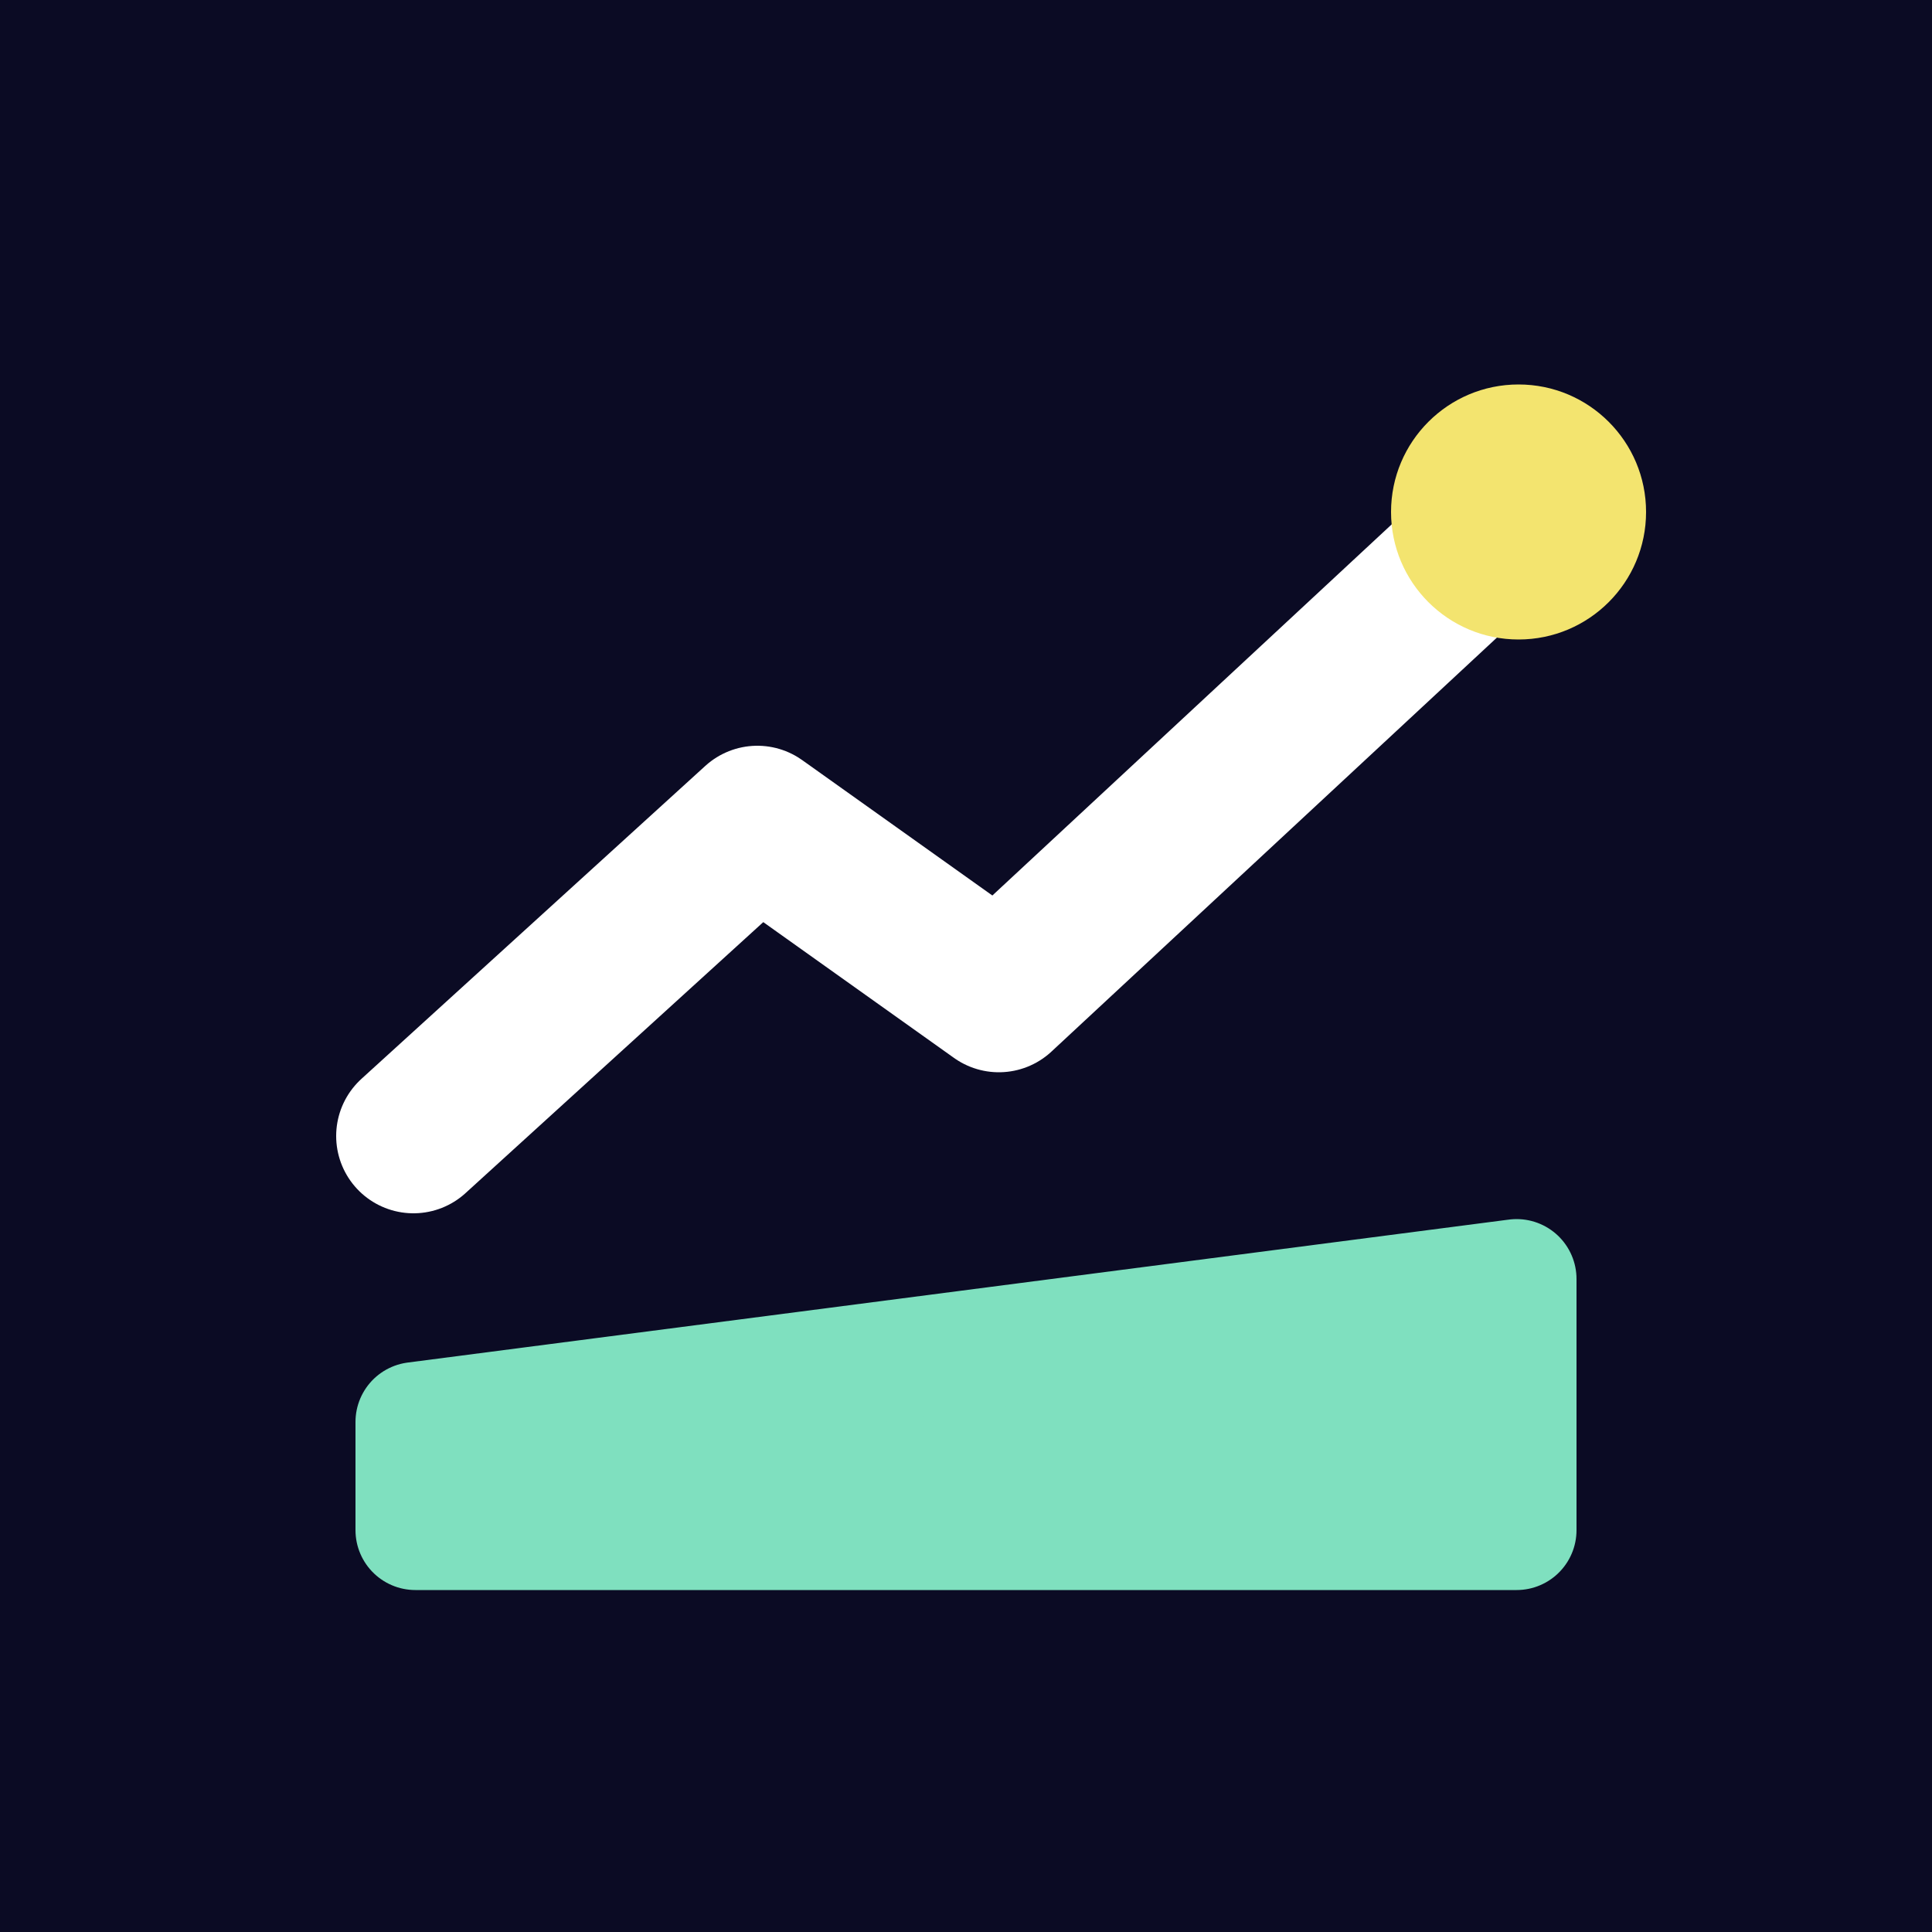
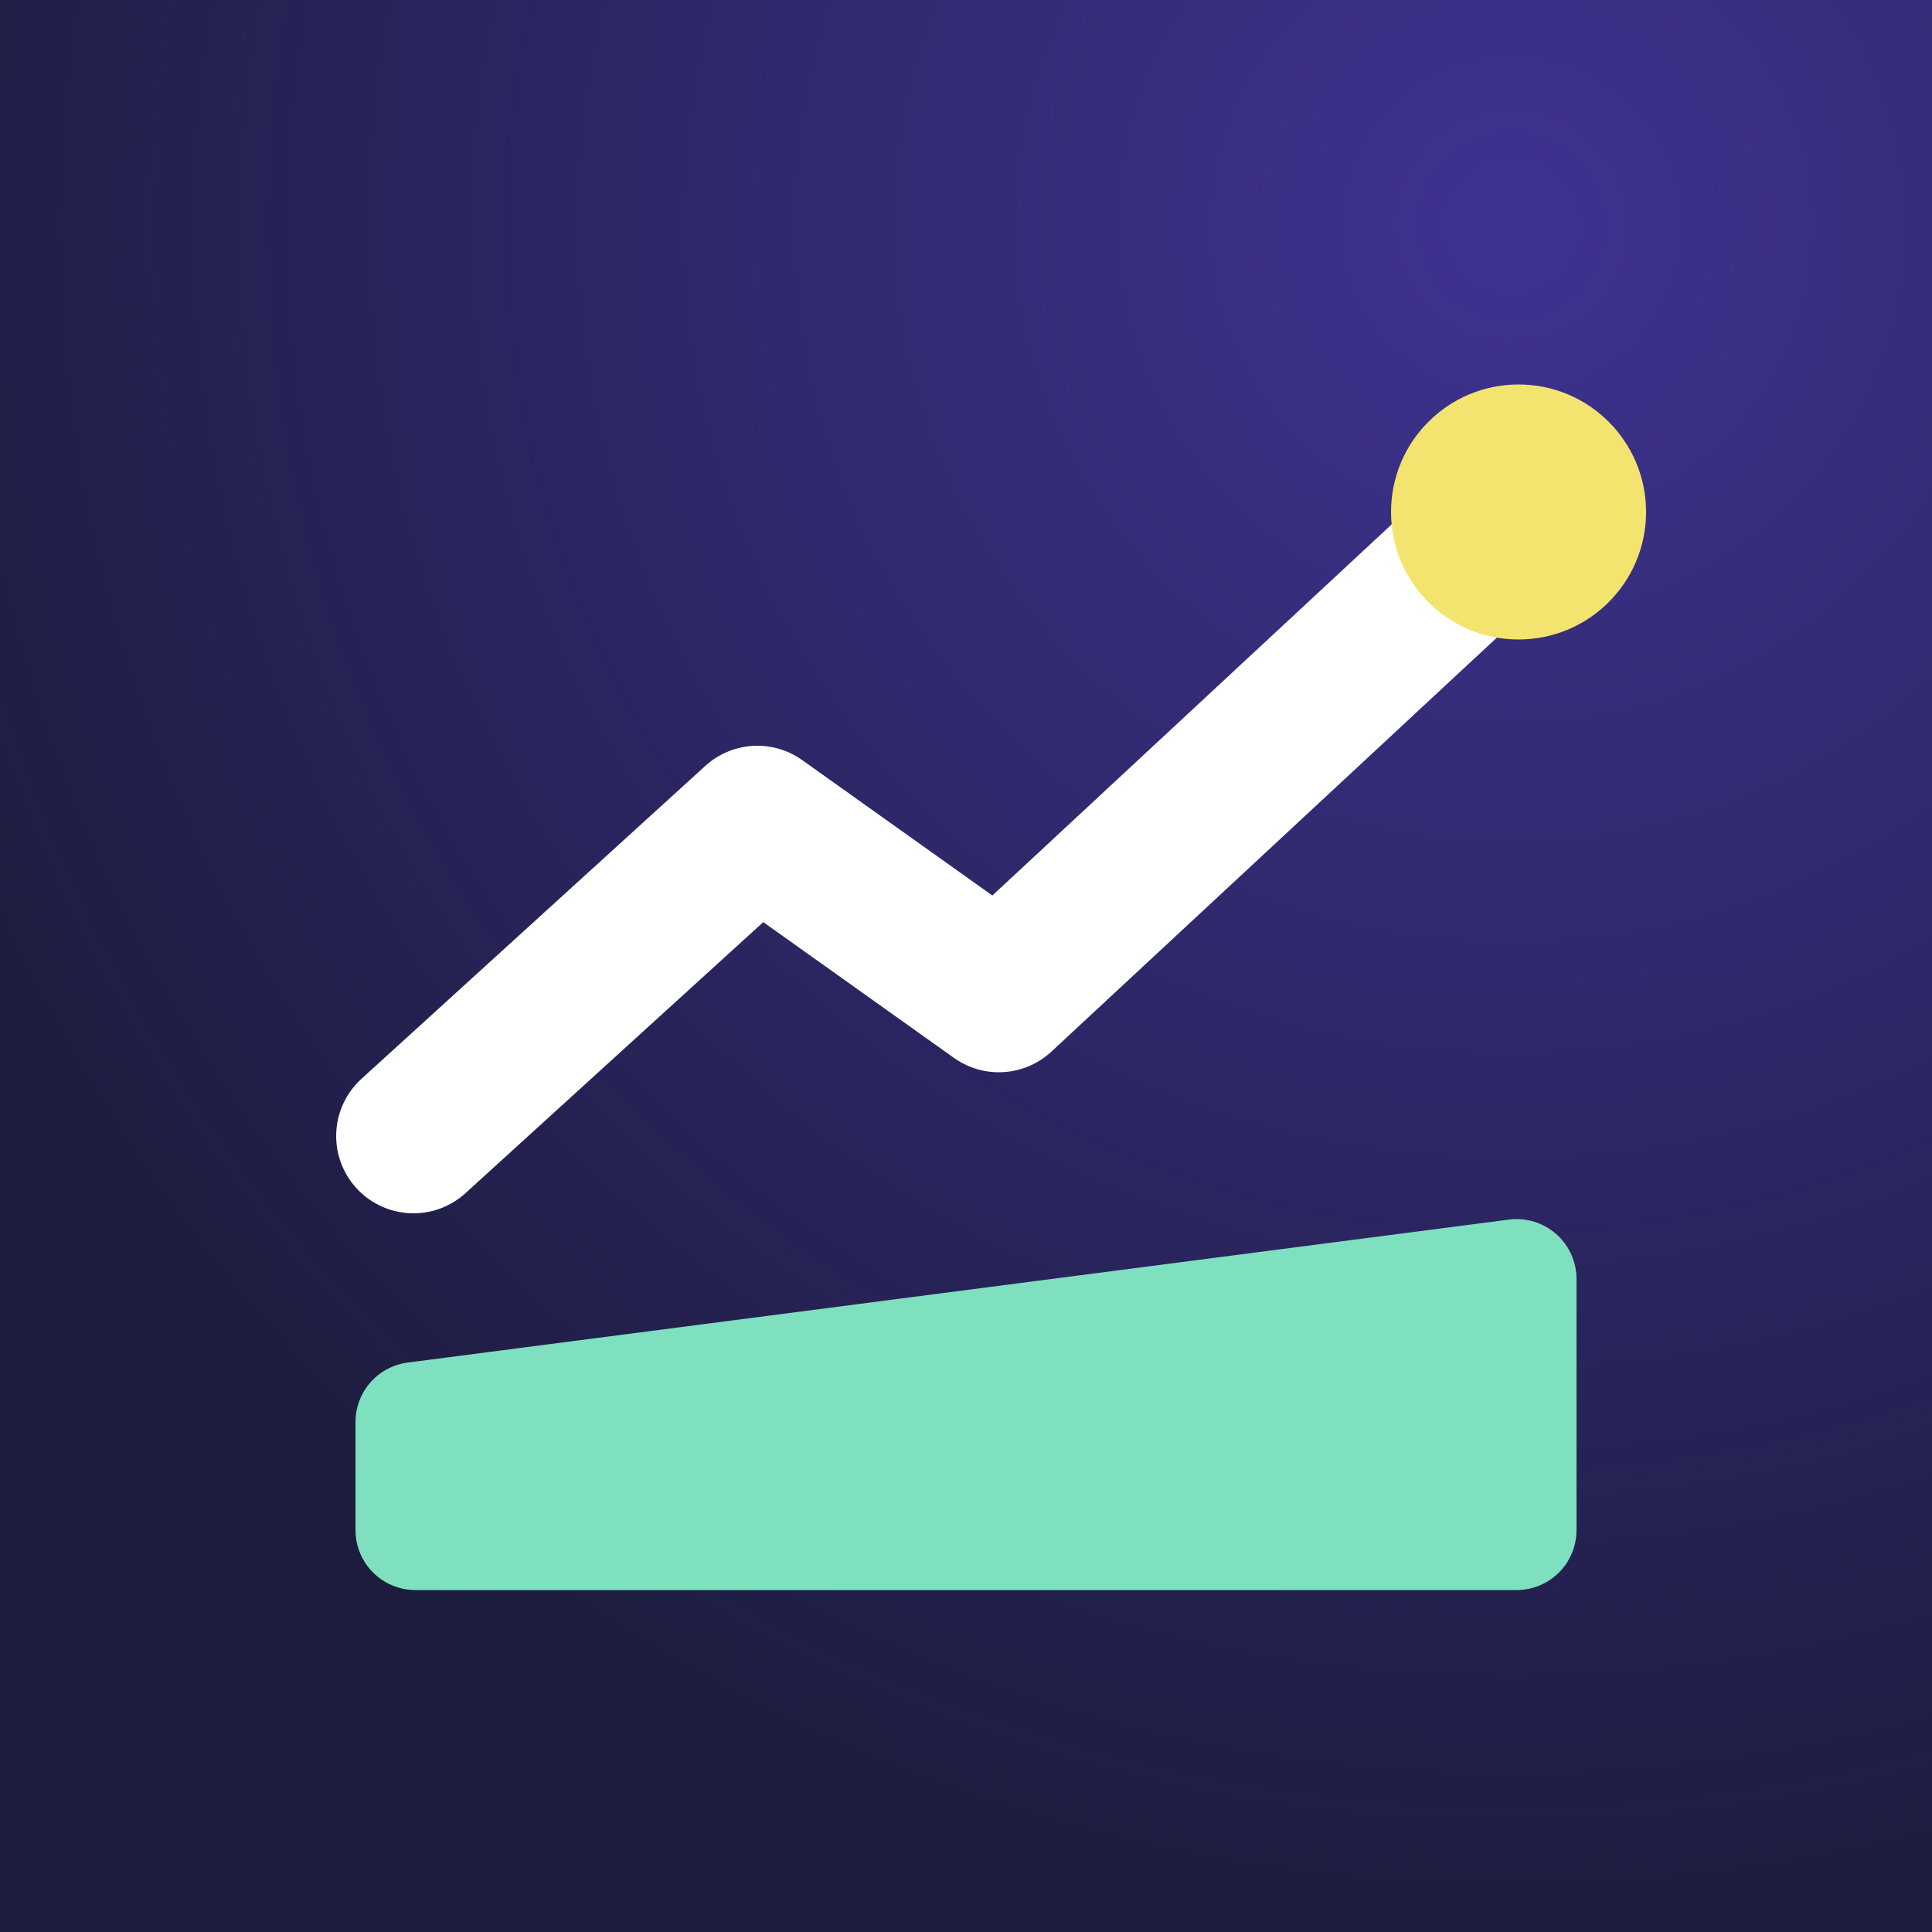
<svg xmlns="http://www.w3.org/2000/svg" viewBox="0 0 1000 1000" width="1000" height="1000">
-   <defs />
-   <rect width="1000" height="1000" fill="#0b0b24" />
+   <defs>
+     <radialGradient id="avg" cx="0.78" cy="0.12" r="0.9">
+       <stop offset="0" stop-color="#5b45d6" stop-opacity="0.55" />
+       <stop offset="1" stop-color="#5b45d6" stop-opacity="0" />
+     </radialGradient>
+   </defs>
+   <rect width="1000" height="1000" fill="#1c1c3d" />
+   <rect width="1000" height="1000" fill="url(#avg)" />
  <path d="M215 792h570v-130l-570 74z" fill="#7fe0bf" stroke="#7fe0bf" stroke-width="62" stroke-linejoin="round" />
  <path d="M214 588L392 426l125 89L786 265" fill="none" stroke="#ffffff" stroke-width="80" stroke-linecap="round" stroke-linejoin="round" />
  <circle cx="786" cy="265" r="66" fill="#f3e46f" />
</svg>
